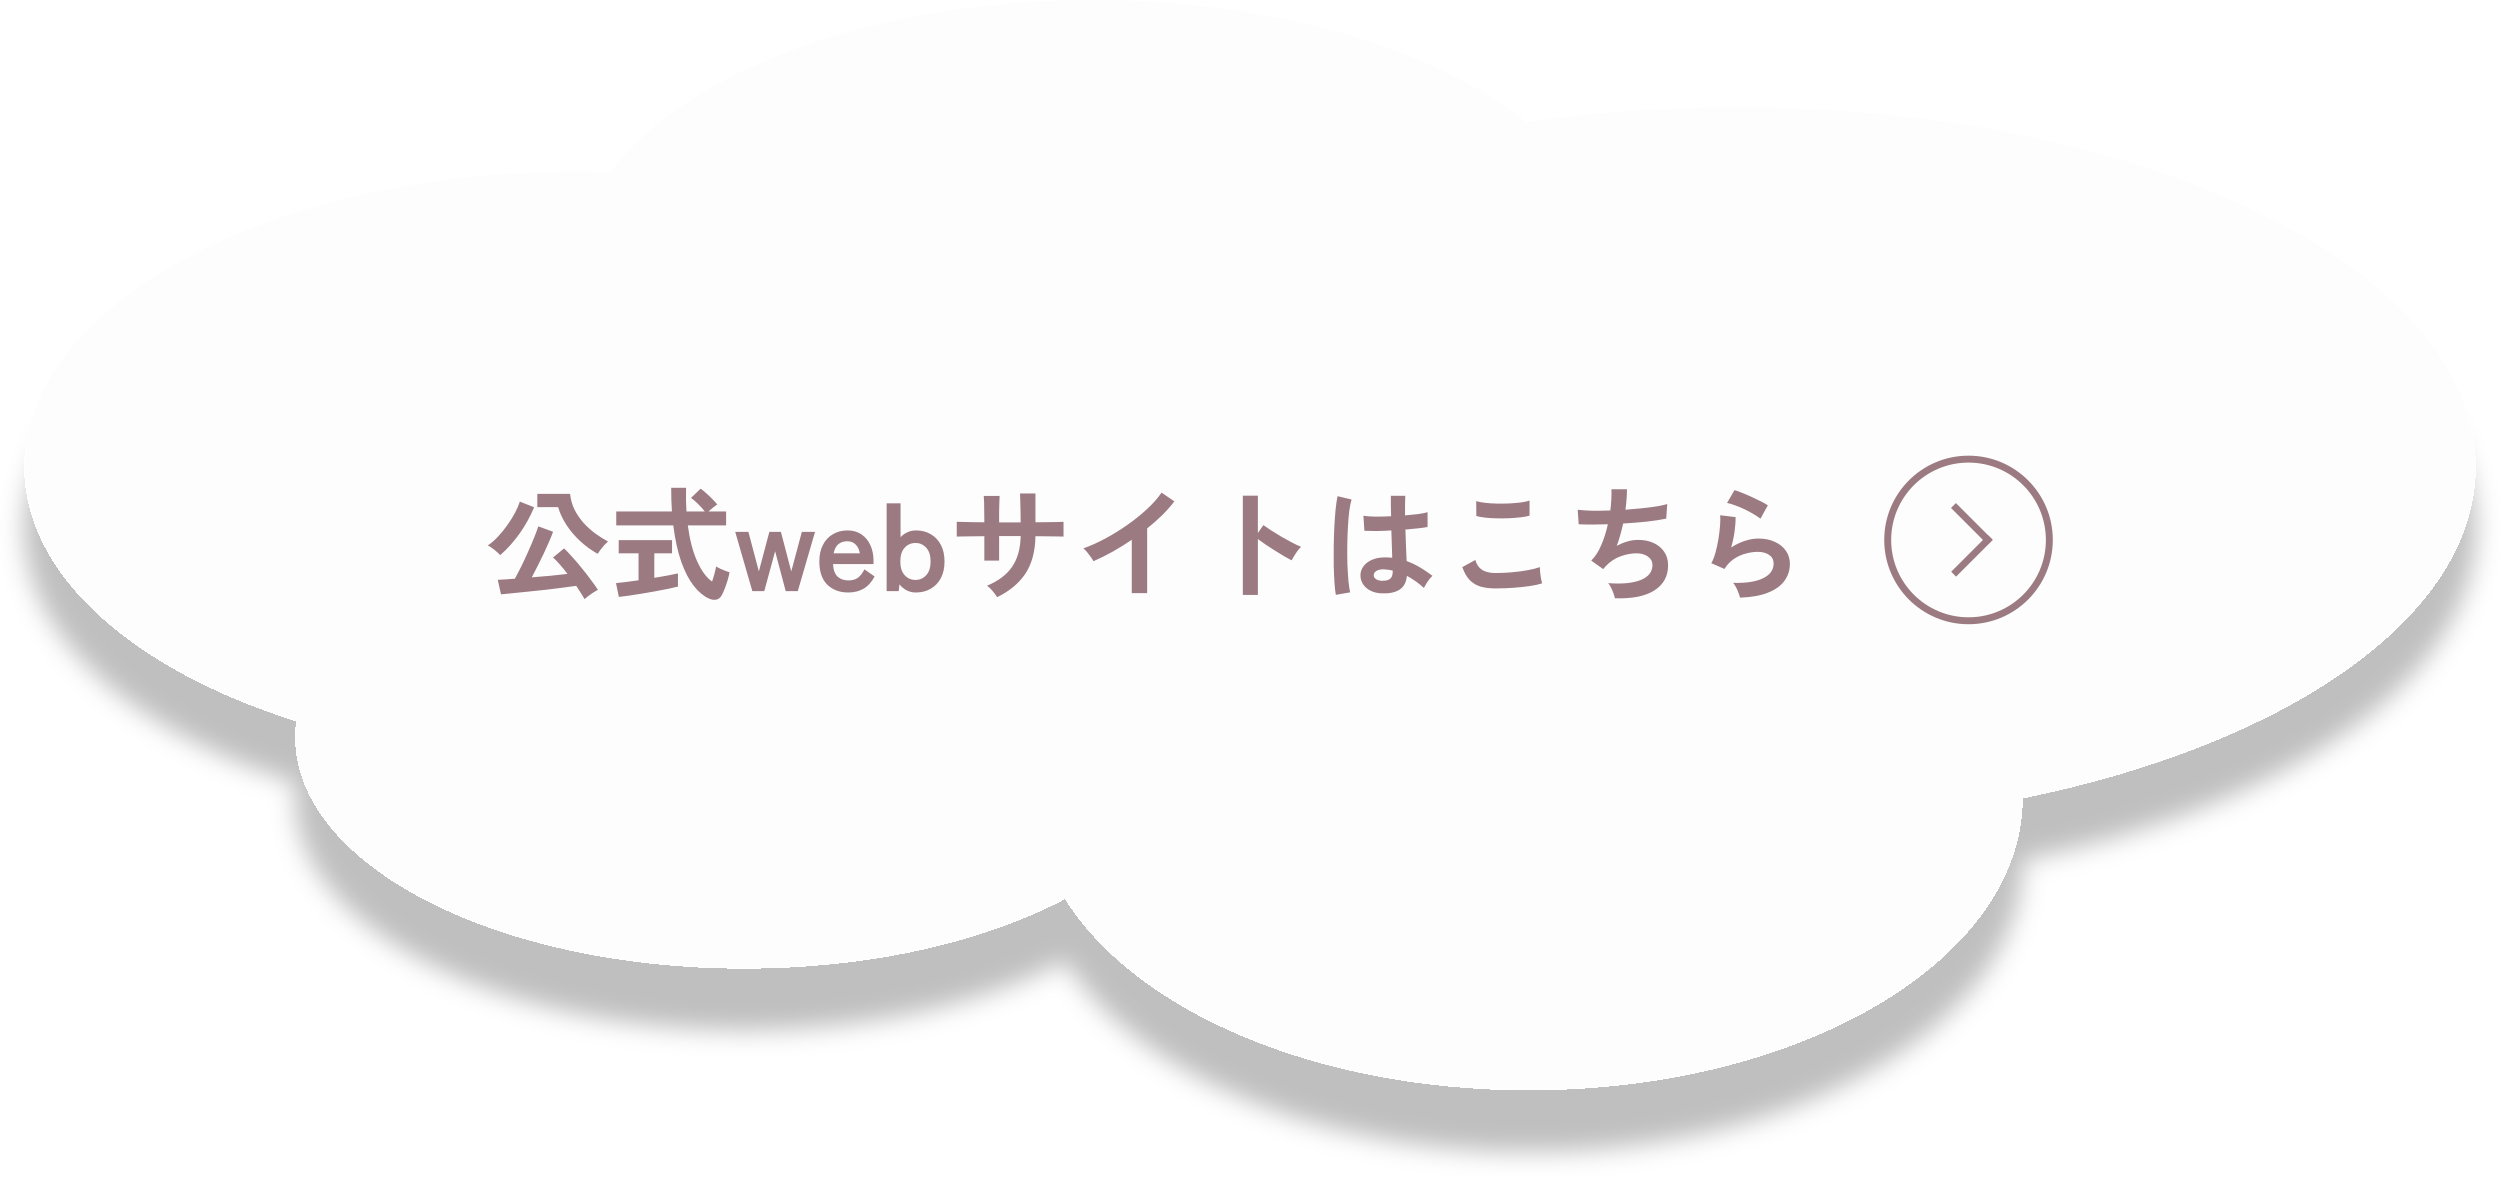
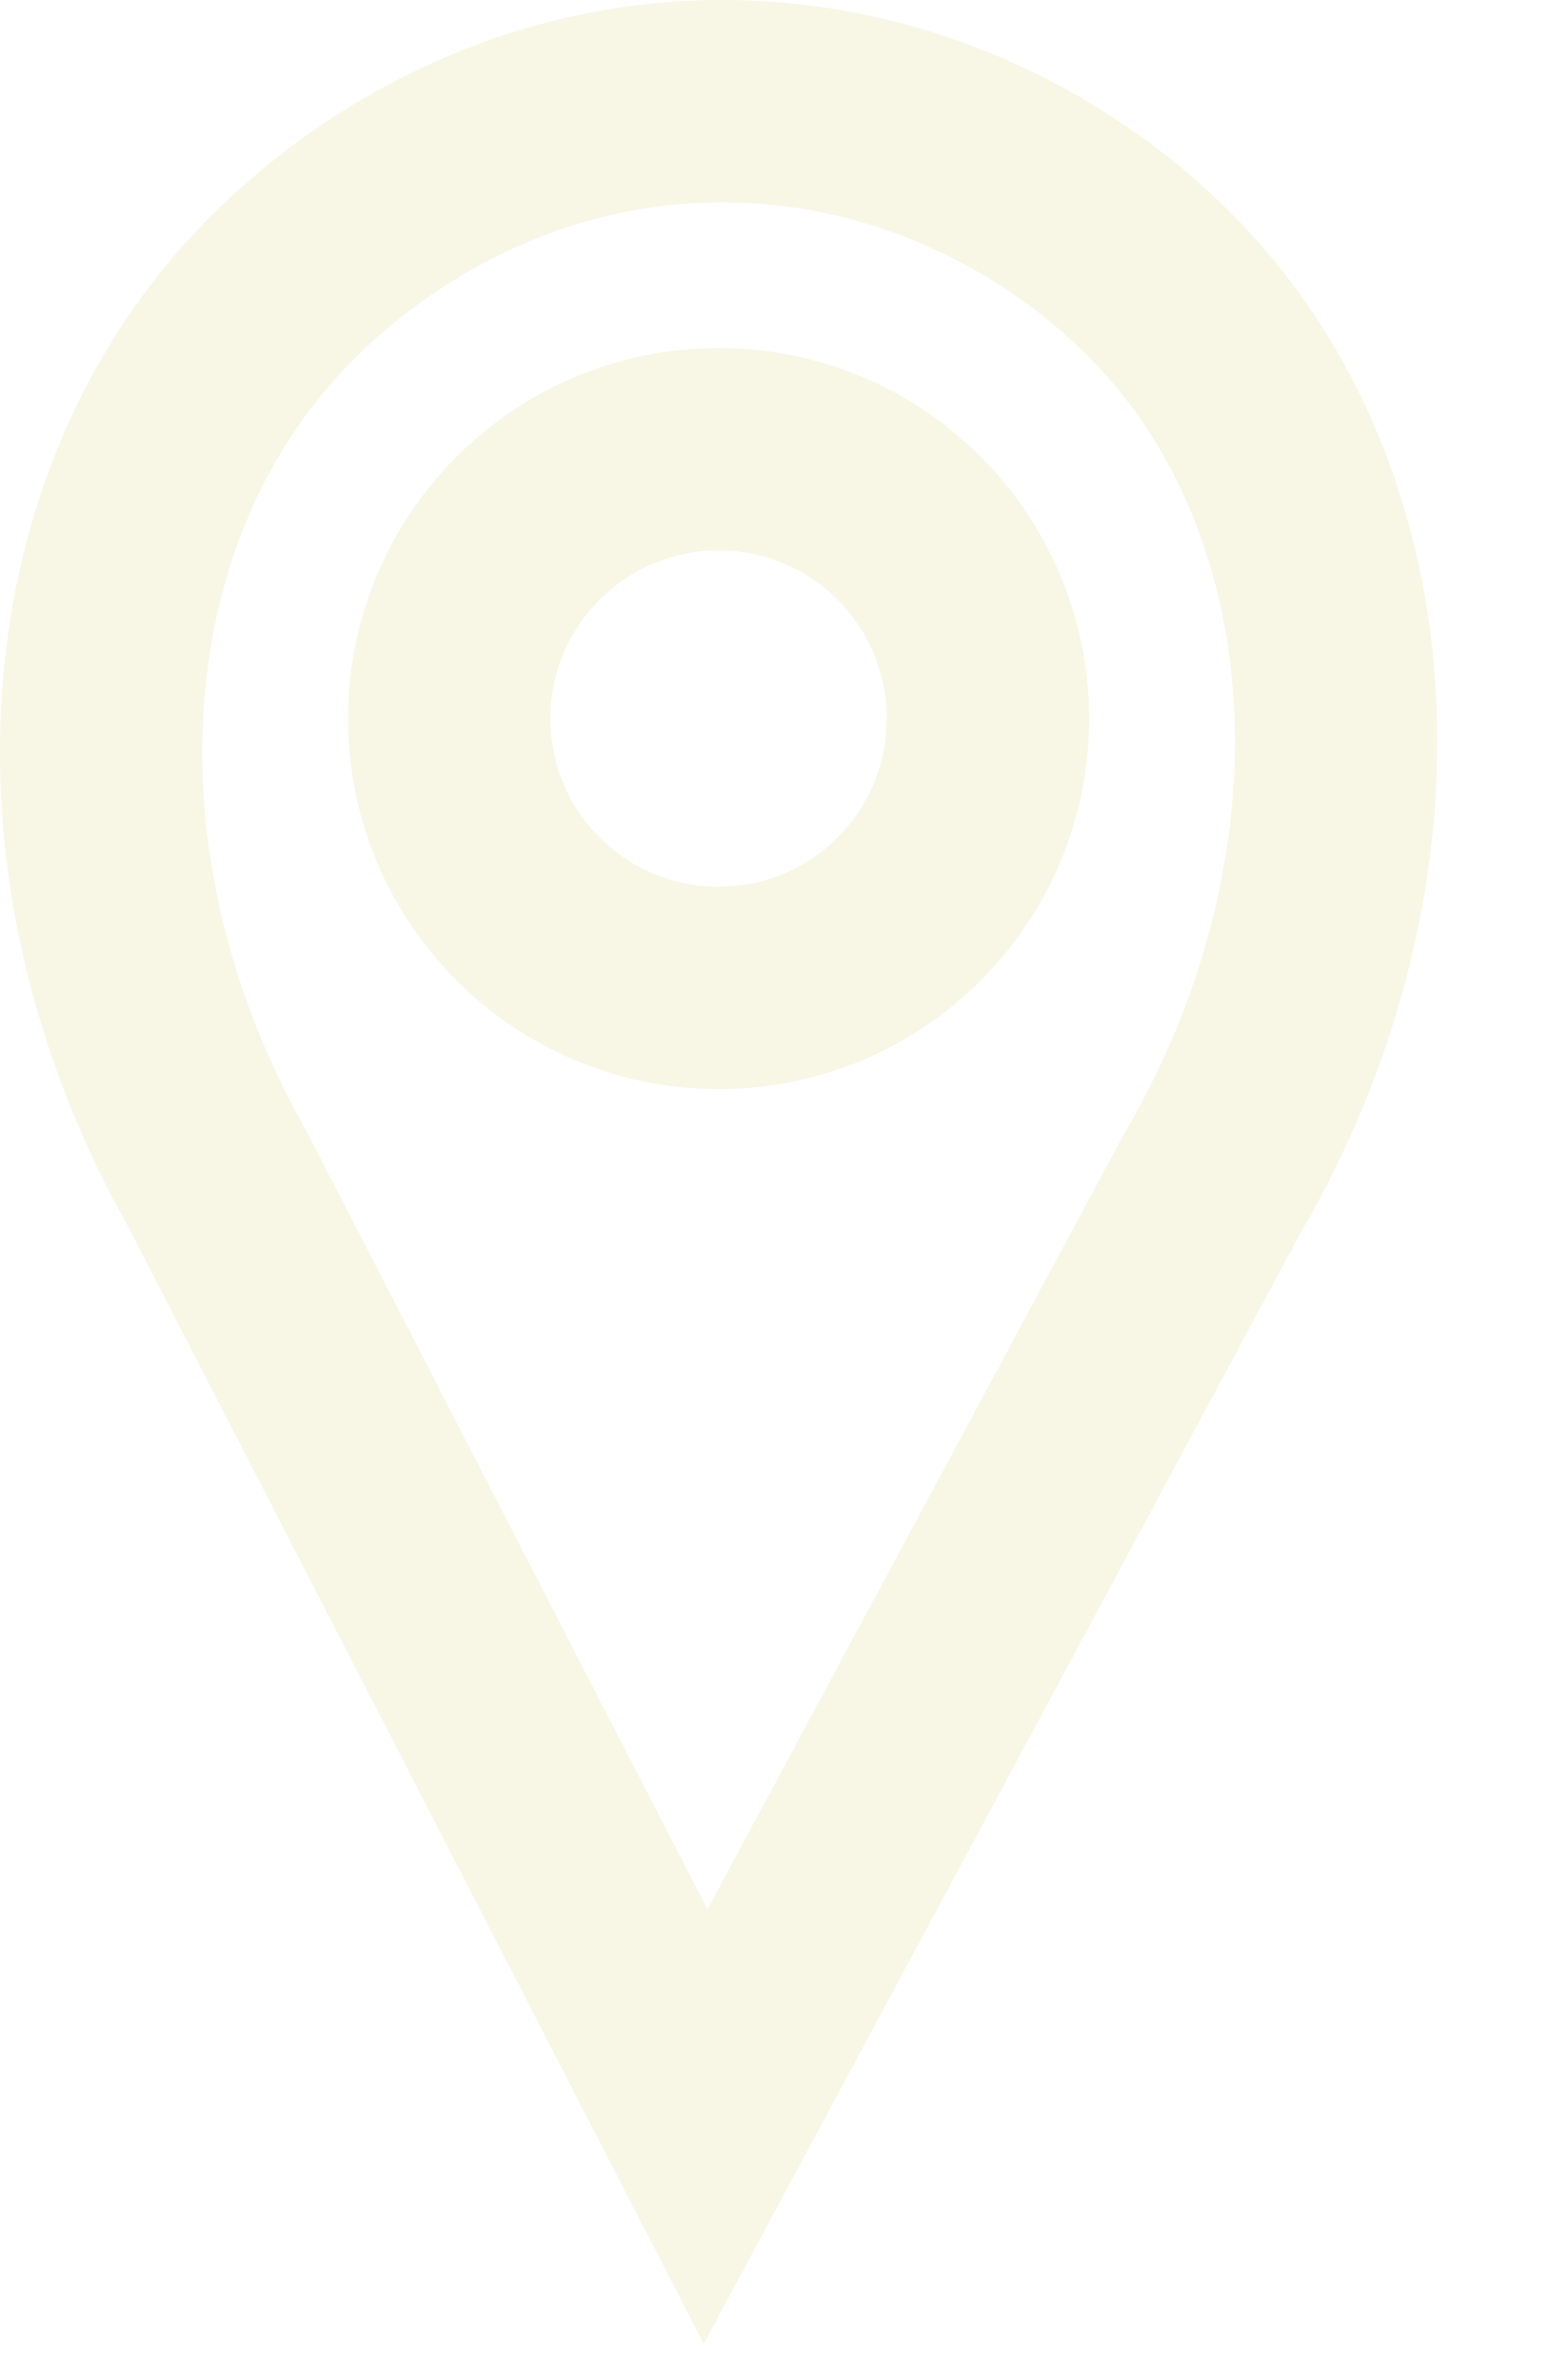
- <svg xmlns="http://www.w3.org/2000/svg" width="406" height="191" viewBox="0 0 406 191" fill="none">
-   <g filter="url(#filter0_d_0_1)">
-     <path d="M402 75.784C402 100.003 371.649 120.773 328.424 129.605C328.354 155.79 292.489 177 248.268 177C213.705 177 184.257 164.051 172.997 145.895C159.769 152.893 141.292 157.238 120.848 157.238C80.614 157.238 47.995 140.407 47.995 119.649C47.995 118.784 48.053 117.93 48.169 117.081C21.736 108.754 4 93.376 4 75.784C4 49.326 44.118 27.876 93.599 27.876C95.463 27.876 97.308 27.907 99.137 27.965C111.219 11.609 141.755 0 177.51 0C206.975 0 232.893 7.882 247.863 19.804C258.667 18.252 270.101 17.422 281.935 17.422C348.243 17.422 402 43.552 402 75.784Z" fill="#FDFDFE" />
-   </g>
-   <path d="M94.92 97.3C94.773 97.02 94.58 96.693 94.34 96.32C94.113 95.947 93.86 95.553 93.58 95.14C92.98 95.233 92.247 95.333 91.38 95.44C90.513 95.547 89.593 95.66 88.62 95.78C87.66 95.887 86.707 95.987 85.76 96.08C84.827 96.187 83.973 96.273 83.2 96.34C82.427 96.42 81.813 96.48 81.36 96.52L80.84 94.16C81.133 94.147 81.52 94.127 82 94.1C82.48 94.073 83.02 94.033 83.62 93.98C83.94 93.393 84.293 92.713 84.68 91.94C85.067 91.153 85.44 90.347 85.8 89.52C86.173 88.693 86.5 87.927 86.78 87.22C87.073 86.5 87.287 85.92 87.42 85.48L89.82 86.36C89.647 86.84 89.427 87.387 89.16 88C88.893 88.613 88.6 89.26 88.28 89.94C87.96 90.62 87.633 91.287 87.3 91.94C86.98 92.593 86.667 93.2 86.36 93.76C87.387 93.68 88.413 93.593 89.44 93.5C90.48 93.393 91.387 93.293 92.16 93.2C91.747 92.653 91.333 92.147 90.92 91.68C90.52 91.213 90.153 90.833 89.82 90.54L91.6 89.06C92 89.433 92.447 89.9 92.94 90.46C93.447 91.007 93.953 91.6 94.46 92.24C94.98 92.867 95.467 93.493 95.92 94.12C96.387 94.733 96.78 95.287 97.1 95.78C96.887 95.9 96.64 96.047 96.36 96.22C96.08 96.407 95.813 96.593 95.56 96.78C95.307 96.98 95.093 97.153 94.92 97.3ZM97.06 89.94C95.993 89.34 95.027 88.633 94.16 87.82C93.293 87.007 92.56 86.133 91.96 85.2C91.36 84.267 90.92 83.32 90.64 82.36H87.26V80.2H92.58C92.673 81.093 92.907 81.933 93.28 82.72C93.667 83.493 94.147 84.207 94.72 84.86C95.293 85.5 95.927 86.08 96.62 86.6C97.313 87.107 98.02 87.553 98.74 87.94C98.567 88.087 98.367 88.28 98.14 88.52C97.927 88.76 97.72 89.013 97.52 89.28C97.333 89.533 97.18 89.753 97.06 89.94ZM81.22 90.16C81.087 89.987 80.9 89.8 80.66 89.6C80.42 89.387 80.167 89.187 79.9 89C79.647 88.813 79.42 88.673 79.22 88.58C79.78 88.207 80.333 87.727 80.88 87.14C81.427 86.553 81.94 85.92 82.42 85.24C82.9 84.56 83.313 83.893 83.66 83.24C84.007 82.573 84.26 81.98 84.42 81.46L86.74 82.38C86.087 83.953 85.273 85.413 84.3 86.76C83.327 88.107 82.3 89.24 81.22 90.16ZM115.08 97.18C114.24 96.793 113.433 96.113 112.66 95.14C111.9 94.167 111.227 92.867 110.64 91.24C110.067 89.613 109.633 87.64 109.34 85.32H100.08V83.06H109.12C109.04 81.86 109 80.58 109 79.22H111.42C111.38 80.58 111.4 81.86 111.48 83.06H114.46C114.127 82.633 113.76 82.227 113.36 81.84C112.96 81.44 112.58 81.113 112.22 80.86L113.78 79.36C114.073 79.56 114.393 79.82 114.74 80.14C115.087 80.447 115.413 80.76 115.72 81.08C116.04 81.4 116.293 81.68 116.48 81.92C116.293 82.04 116.06 82.213 115.78 82.44C115.513 82.653 115.273 82.86 115.06 83.06H117.92V85.32H111.7C112.007 87.653 112.513 89.6 113.22 91.16C113.927 92.72 114.733 93.813 115.64 94.44C115.787 94.027 115.92 93.593 116.04 93.14C116.16 92.687 116.247 92.307 116.3 92C116.447 92.093 116.653 92.207 116.92 92.34C117.2 92.473 117.487 92.593 117.78 92.7C118.073 92.807 118.307 92.887 118.48 92.94C118.4 93.367 118.287 93.827 118.14 94.32C117.993 94.8 117.833 95.253 117.66 95.68C117.5 96.107 117.34 96.453 117.18 96.72C116.967 97.093 116.673 97.313 116.3 97.38C115.94 97.46 115.533 97.393 115.08 97.18ZM100.5 96.94L100.04 94.7C100.453 94.66 100.98 94.6 101.62 94.52C102.273 94.44 102.967 94.347 103.7 94.24V89.86H100.48V87.72H109.14V89.86H106.26V93.84C107.047 93.707 107.78 93.58 108.46 93.46C109.14 93.327 109.687 93.213 110.1 93.12V95.26C109.647 95.38 109.093 95.507 108.44 95.64C107.787 95.773 107.087 95.907 106.34 96.04C105.607 96.173 104.873 96.3 104.14 96.42C103.407 96.54 102.72 96.647 102.08 96.74C101.453 96.833 100.927 96.9 100.5 96.94ZM122.18 96L119.4 86.38H121.54L123.24 92.8L124.94 86.38H126.82L128.5 92.8L130.22 86.38H132.36L129.56 96H127.6L125.88 89.52L124.12 96H122.18ZM137.76 96.22C136.36 96.22 135.227 95.8 134.36 94.96C133.493 94.107 133.06 92.847 133.06 91.18C133.06 90.14 133.253 89.247 133.64 88.5C134.027 87.74 134.567 87.16 135.26 86.76C135.953 86.347 136.747 86.14 137.64 86.14C138.533 86.14 139.293 86.36 139.92 86.8C140.547 87.227 141.027 87.813 141.36 88.56C141.693 89.307 141.86 90.147 141.86 91.08V91.6H135.28C135.333 92.56 135.587 93.247 136.04 93.66C136.493 94.06 137.08 94.26 137.8 94.26C138.427 94.26 138.94 94.113 139.34 93.82C139.74 93.513 140.087 93.06 140.38 92.46L142.04 93.62C141.547 94.54 140.94 95.207 140.22 95.62C139.513 96.02 138.693 96.22 137.76 96.22ZM135.38 89.86H139.64C139.533 89.233 139.3 88.753 138.94 88.42C138.593 88.073 138.147 87.9 137.6 87.9C137.013 87.9 136.527 88.06 136.14 88.38C135.767 88.7 135.513 89.193 135.38 89.86ZM148.75 96.22C148.203 96.22 147.703 96.107 147.25 95.88C146.796 95.64 146.403 95.313 146.07 94.9L145.95 96H143.99V81.74H146.25V87.24C146.57 86.893 146.943 86.627 147.37 86.44C147.796 86.24 148.256 86.14 148.75 86.14C149.643 86.14 150.436 86.34 151.13 86.74C151.836 87.14 152.39 87.72 152.79 88.48C153.19 89.227 153.39 90.127 153.39 91.18C153.39 92.233 153.19 93.14 152.79 93.9C152.39 94.647 151.836 95.22 151.13 95.62C150.436 96.02 149.643 96.22 148.75 96.22ZM148.67 94.18C149.376 94.18 149.963 93.92 150.43 93.4C150.896 92.88 151.13 92.14 151.13 91.18C151.13 90.22 150.896 89.48 150.43 88.96C149.963 88.44 149.376 88.18 148.67 88.18C147.963 88.18 147.376 88.44 146.91 88.96C146.443 89.48 146.21 90.22 146.21 91.18C146.21 92.14 146.443 92.88 146.91 93.4C147.376 93.92 147.963 94.18 148.67 94.18ZM161.937 96.98C161.764 96.7 161.524 96.373 161.217 96C160.911 95.627 160.604 95.333 160.297 95.12C162.124 94.36 163.477 93.34 164.357 92.06C165.251 90.767 165.717 89.1 165.757 87.06H162.257V91.04H159.857V87.08C159.204 87.08 158.571 87.087 157.957 87.1C157.357 87.1 156.824 87.107 156.357 87.12C155.904 87.12 155.577 87.127 155.377 87.14V84.74C155.524 84.74 155.817 84.747 156.257 84.76C156.711 84.773 157.251 84.787 157.877 84.8C158.517 84.8 159.177 84.807 159.857 84.82C159.857 84.207 159.851 83.613 159.837 83.04C159.837 82.467 159.831 81.96 159.817 81.52C159.804 81.067 159.784 80.74 159.757 80.54H162.337C162.324 80.74 162.311 81.067 162.297 81.52C162.284 81.973 162.271 82.493 162.257 83.08C162.257 83.653 162.257 84.24 162.257 84.84H165.757C165.757 84.373 165.751 83.84 165.737 83.24C165.724 82.64 165.711 82.06 165.697 81.5C165.684 80.927 165.671 80.473 165.657 80.14H168.157V84.82C168.811 84.807 169.437 84.8 170.037 84.8C170.651 84.787 171.191 84.78 171.657 84.78C172.137 84.767 172.491 84.753 172.717 84.74V87.14C172.504 87.127 172.157 87.12 171.677 87.12C171.211 87.107 170.671 87.1 170.057 87.1C169.444 87.087 168.811 87.08 168.157 87.08C168.117 89.533 167.577 91.553 166.537 93.14C165.497 94.713 163.964 95.993 161.937 96.98ZM183.797 96.32V87.66C182.784 88.353 181.744 89 180.677 89.6C179.624 90.187 178.591 90.7 177.577 91.14C177.471 90.94 177.324 90.707 177.137 90.44C176.951 90.173 176.751 89.913 176.537 89.66C176.337 89.407 176.137 89.207 175.937 89.06C177.097 88.647 178.297 88.107 179.537 87.44C180.777 86.773 181.971 86.033 183.117 85.22C184.277 84.407 185.337 83.553 186.297 82.66C187.257 81.767 188.037 80.88 188.637 80L190.717 81.42C190.144 82.18 189.477 82.933 188.717 83.68C187.971 84.413 187.164 85.127 186.297 85.82V96.32H183.797ZM201.837 96.62V80.5H204.277V86.56L205.177 85.28C205.497 85.507 205.917 85.793 206.437 86.14C206.971 86.473 207.537 86.82 208.137 87.18C208.737 87.527 209.317 87.847 209.877 88.14C210.437 88.433 210.911 88.653 211.297 88.8C211.137 88.947 210.951 89.16 210.737 89.44C210.537 89.707 210.351 89.987 210.177 90.28C210.004 90.56 209.864 90.8 209.757 91C209.437 90.827 209.037 90.607 208.557 90.34C208.091 90.06 207.591 89.753 207.057 89.42C206.537 89.087 206.031 88.76 205.537 88.44C205.057 88.107 204.637 87.807 204.277 87.54V96.62H201.837ZM224.357 96.36C223.317 96.307 222.484 96 221.857 95.44C221.231 94.88 220.924 94.187 220.937 93.36C220.951 92.853 221.117 92.387 221.437 91.96C221.757 91.52 222.211 91.173 222.797 90.92C223.384 90.653 224.084 90.52 224.897 90.52C225.324 90.52 225.724 90.54 226.097 90.58C226.084 89.993 226.064 89.327 226.037 88.58C226.011 87.833 225.984 87.02 225.957 86.14C225.131 86.193 224.331 86.227 223.557 86.24C222.784 86.24 222.124 86.227 221.577 86.2L221.417 83.76C221.911 83.84 222.557 83.887 223.357 83.9C224.171 83.9 225.024 83.88 225.917 83.84C225.904 83.307 225.891 82.767 225.877 82.22C225.877 81.66 225.877 81.093 225.877 80.52H228.217C228.204 81.027 228.191 81.547 228.177 82.08C228.177 82.613 228.177 83.153 228.177 83.7C228.977 83.633 229.704 83.56 230.357 83.48C231.011 83.387 231.504 83.287 231.837 83.18V85.58C231.464 85.66 230.957 85.733 230.317 85.8C229.677 85.867 228.984 85.933 228.237 86C228.264 86.973 228.297 87.907 228.337 88.8C228.377 89.68 228.411 90.453 228.437 91.12C229.184 91.387 229.904 91.727 230.597 92.14C231.291 92.553 231.971 93.013 232.637 93.52C232.491 93.64 232.317 93.827 232.117 94.08C231.931 94.32 231.757 94.573 231.597 94.84C231.437 95.093 231.317 95.307 231.237 95.48C230.344 94.667 229.424 94.013 228.477 93.52C228.384 94.573 227.977 95.327 227.257 95.78C226.551 96.22 225.584 96.413 224.357 96.36ZM216.937 96.6C216.844 96.08 216.771 95.413 216.717 94.6C216.664 93.773 216.624 92.86 216.597 91.86C216.584 90.847 216.584 89.807 216.597 88.74C216.611 87.66 216.644 86.607 216.697 85.58C216.751 84.553 216.817 83.607 216.897 82.74C216.991 81.873 217.097 81.153 217.217 80.58L219.497 81.12C219.351 81.587 219.224 82.213 219.117 83C219.024 83.787 218.951 84.667 218.897 85.64C218.844 86.6 218.811 87.593 218.797 88.62C218.784 89.647 218.791 90.647 218.817 91.62C218.857 92.58 218.911 93.46 218.977 94.26C219.057 95.06 219.151 95.707 219.257 96.2L216.937 96.6ZM224.537 94.32C225.084 94.32 225.491 94.213 225.757 94C226.037 93.773 226.177 93.373 226.177 92.8V92.66C225.724 92.553 225.251 92.487 224.757 92.46C224.264 92.447 223.864 92.527 223.557 92.7C223.264 92.873 223.111 93.1 223.097 93.38C223.084 93.66 223.211 93.887 223.477 94.06C223.744 94.233 224.097 94.32 224.537 94.32ZM242.897 95.56C242.004 95.56 241.204 95.467 240.497 95.28C239.804 95.08 239.204 94.727 238.697 94.22C238.204 93.713 237.797 93.007 237.477 92.1L239.597 90.94C239.771 91.633 240.124 92.16 240.657 92.52C241.191 92.88 241.937 93.06 242.897 93.06C243.751 93.06 244.631 93.02 245.537 92.94C246.444 92.86 247.297 92.747 248.097 92.6C248.897 92.453 249.557 92.287 250.077 92.1C250.077 92.313 250.091 92.593 250.117 92.94C250.157 93.287 250.204 93.627 250.257 93.96C250.324 94.293 250.384 94.553 250.437 94.74C249.904 94.913 249.224 95.06 248.397 95.18C247.571 95.3 246.677 95.393 245.717 95.46C244.771 95.527 243.831 95.56 242.897 95.56ZM239.757 83.8L239.737 81.38C240.124 81.5 240.604 81.593 241.177 81.66C241.764 81.727 242.391 81.767 243.057 81.78C243.737 81.793 244.417 81.787 245.097 81.76C245.777 81.72 246.404 81.667 246.977 81.6C247.551 81.52 248.024 81.42 248.397 81.3V83.74C248.064 83.847 247.611 83.933 247.037 84C246.464 84.067 245.837 84.12 245.157 84.16C244.477 84.187 243.791 84.193 243.097 84.18C242.404 84.167 241.764 84.127 241.177 84.06C240.591 83.993 240.117 83.907 239.757 83.8ZM262.257 97.16C262.217 96.933 262.137 96.66 262.017 96.34C261.911 96.033 261.784 95.733 261.637 95.44C261.491 95.133 261.337 94.887 261.177 94.7C263.404 94.873 265.157 94.707 266.437 94.2C267.717 93.68 268.357 92.873 268.357 91.78C268.357 91.193 268.111 90.727 267.617 90.38C267.137 90.033 266.524 89.86 265.777 89.86C264.911 89.86 264.031 90.027 263.137 90.36C262.244 90.68 261.437 91.227 260.717 92C260.664 92.067 260.604 92.14 260.537 92.22C260.484 92.287 260.424 92.353 260.357 92.42L258.417 91.04C259.057 90.413 259.604 89.567 260.057 88.5C260.511 87.433 260.864 86.313 261.117 85.14C259.264 85.207 257.684 85.207 256.377 85.14L256.217 82.78C256.804 82.86 257.564 82.913 258.497 82.94C259.431 82.953 260.437 82.94 261.517 82.9C261.677 81.633 261.737 80.487 261.697 79.46H264.217C264.217 80.433 264.137 81.54 263.977 82.78C264.911 82.713 265.811 82.633 266.677 82.54C267.544 82.447 268.331 82.347 269.037 82.24C269.744 82.12 270.317 81.993 270.757 81.86L270.597 84.22C269.811 84.393 268.791 84.553 267.537 84.7C266.284 84.833 264.971 84.94 263.597 85.02C263.464 85.633 263.311 86.247 263.137 86.86C262.977 87.473 262.784 88.067 262.557 88.64C263.144 88.333 263.717 88.1 264.277 87.94C264.851 87.767 265.417 87.68 265.977 87.68C266.924 87.667 267.764 87.827 268.497 88.16C269.244 88.493 269.831 88.973 270.257 89.6C270.684 90.213 270.897 90.953 270.897 91.82C270.897 93.58 270.157 94.933 268.677 95.88C267.197 96.827 265.057 97.253 262.257 97.16ZM282.577 97.06C282.537 96.86 282.457 96.607 282.337 96.3C282.231 95.993 282.097 95.687 281.937 95.38C281.777 95.073 281.617 94.833 281.457 94.66C283.591 94.713 285.217 94.46 286.337 93.9C287.471 93.34 288.037 92.547 288.037 91.52C288.037 90.92 287.797 90.453 287.317 90.12C286.837 89.787 286.211 89.62 285.437 89.62C284.837 89.62 284.197 89.713 283.517 89.9C282.837 90.073 282.191 90.367 281.577 90.78C280.977 91.18 280.471 91.72 280.057 92.4L277.917 91.46C278.184 90.993 278.411 90.413 278.597 89.72C278.797 89.013 278.957 88.28 279.077 87.52C279.197 86.76 279.284 86.04 279.337 85.36C279.391 84.68 279.397 84.12 279.357 83.68L281.857 83.98C281.871 84.633 281.817 85.407 281.697 86.3C281.577 87.18 281.391 88.053 281.137 88.92C281.844 88.453 282.584 88.093 283.357 87.84C284.131 87.587 284.857 87.46 285.537 87.46C286.577 87.46 287.477 87.64 288.237 88C289.011 88.347 289.611 88.833 290.037 89.46C290.464 90.073 290.677 90.78 290.677 91.58C290.677 92.593 290.384 93.507 289.797 94.32C289.224 95.12 288.337 95.76 287.137 96.24C285.951 96.72 284.431 96.993 282.577 97.06ZM285.897 84.24C285.564 83.973 285.164 83.707 284.697 83.44C284.244 83.173 283.764 82.92 283.257 82.68C282.751 82.44 282.251 82.233 281.757 82.06C281.277 81.873 280.851 81.747 280.477 81.68L281.677 79.6C282.024 79.693 282.437 79.84 282.917 80.04C283.397 80.227 283.897 80.44 284.417 80.68C284.951 80.92 285.451 81.16 285.917 81.4C286.397 81.64 286.791 81.86 287.097 82.06L285.897 84.24Z" fill="#9B7A81" />
-   <circle cx="319.688" cy="87.688" r="13.125" stroke="#9B7A81" stroke-width="1.125" />
-   <line x1="317.268" y1="93.247" x2="323.225" y2="87.29" stroke="#9B7A81" stroke-width="1.125" />
-   <line y1="-0.562" x2="8.424" y2="-0.562" transform="matrix(0.707107 0.707107 0.707107 -0.707107 317.635 81.6992)" stroke="#9B7A81" stroke-width="1.125" />
-   <defs>
-     <filter id="filter0_d_0_1" x="0" y="0" width="406" height="191" filterUnits="userSpaceOnUse" color-interpolation-filters="sRGB">
-       <feFlood flood-opacity="0" result="BackgroundImageFix" />
-       <feColorMatrix in="SourceAlpha" type="matrix" values="0 0 0 0 0 0 0 0 0 0 0 0 0 0 0 0 0 0 127 0" result="hardAlpha" />
-       <feOffset dy="10" />
-       <feGaussianBlur stdDeviation="2" />
-       <feComposite in2="hardAlpha" operator="out" />
-       <feColorMatrix type="matrix" values="0 0 0 0 0 0 0 0 0 0 0 0 0 0 0 0 0 0 0.25 0" />
-       <feBlend mode="normal" in2="BackgroundImageFix" result="effect1_dropShadow_0_1" />
-       <feBlend mode="normal" in="SourceGraphic" in2="effect1_dropShadow_0_1" result="shape" />
-     </filter>
-   </defs>
+ <svg xmlns="http://www.w3.org/2000/svg" width="13" height="20" viewBox="0 0 13 20" fill="none">
+   <path d="M9.931 2.59C11.543 4.404 11.683 7.393 10.178 9.962C8.761 12.598 7.345 15.234 5.929 17.87C4.56 15.213 3.191 12.556 1.822 9.899C0.414 7.404 0.554 4.511 2.119 2.691C2.913 1.769 4.302 0.857 6.049 0.85C7.712 0.843 9.102 1.658 9.931 2.59H9.931Z" stroke="#F8F6E5" stroke-width="1.7" stroke-miterlimit="10" />
+   <path d="M6.039 3.775C7.289 3.775 8.302 4.789 8.302 6.039C8.302 7.289 7.289 8.302 6.039 8.302C4.789 8.302 3.775 7.289 3.775 6.039C3.775 4.789 4.789 3.775 6.039 3.775Z" stroke="#F8F6E5" stroke-width="1.7" />
</svg>
